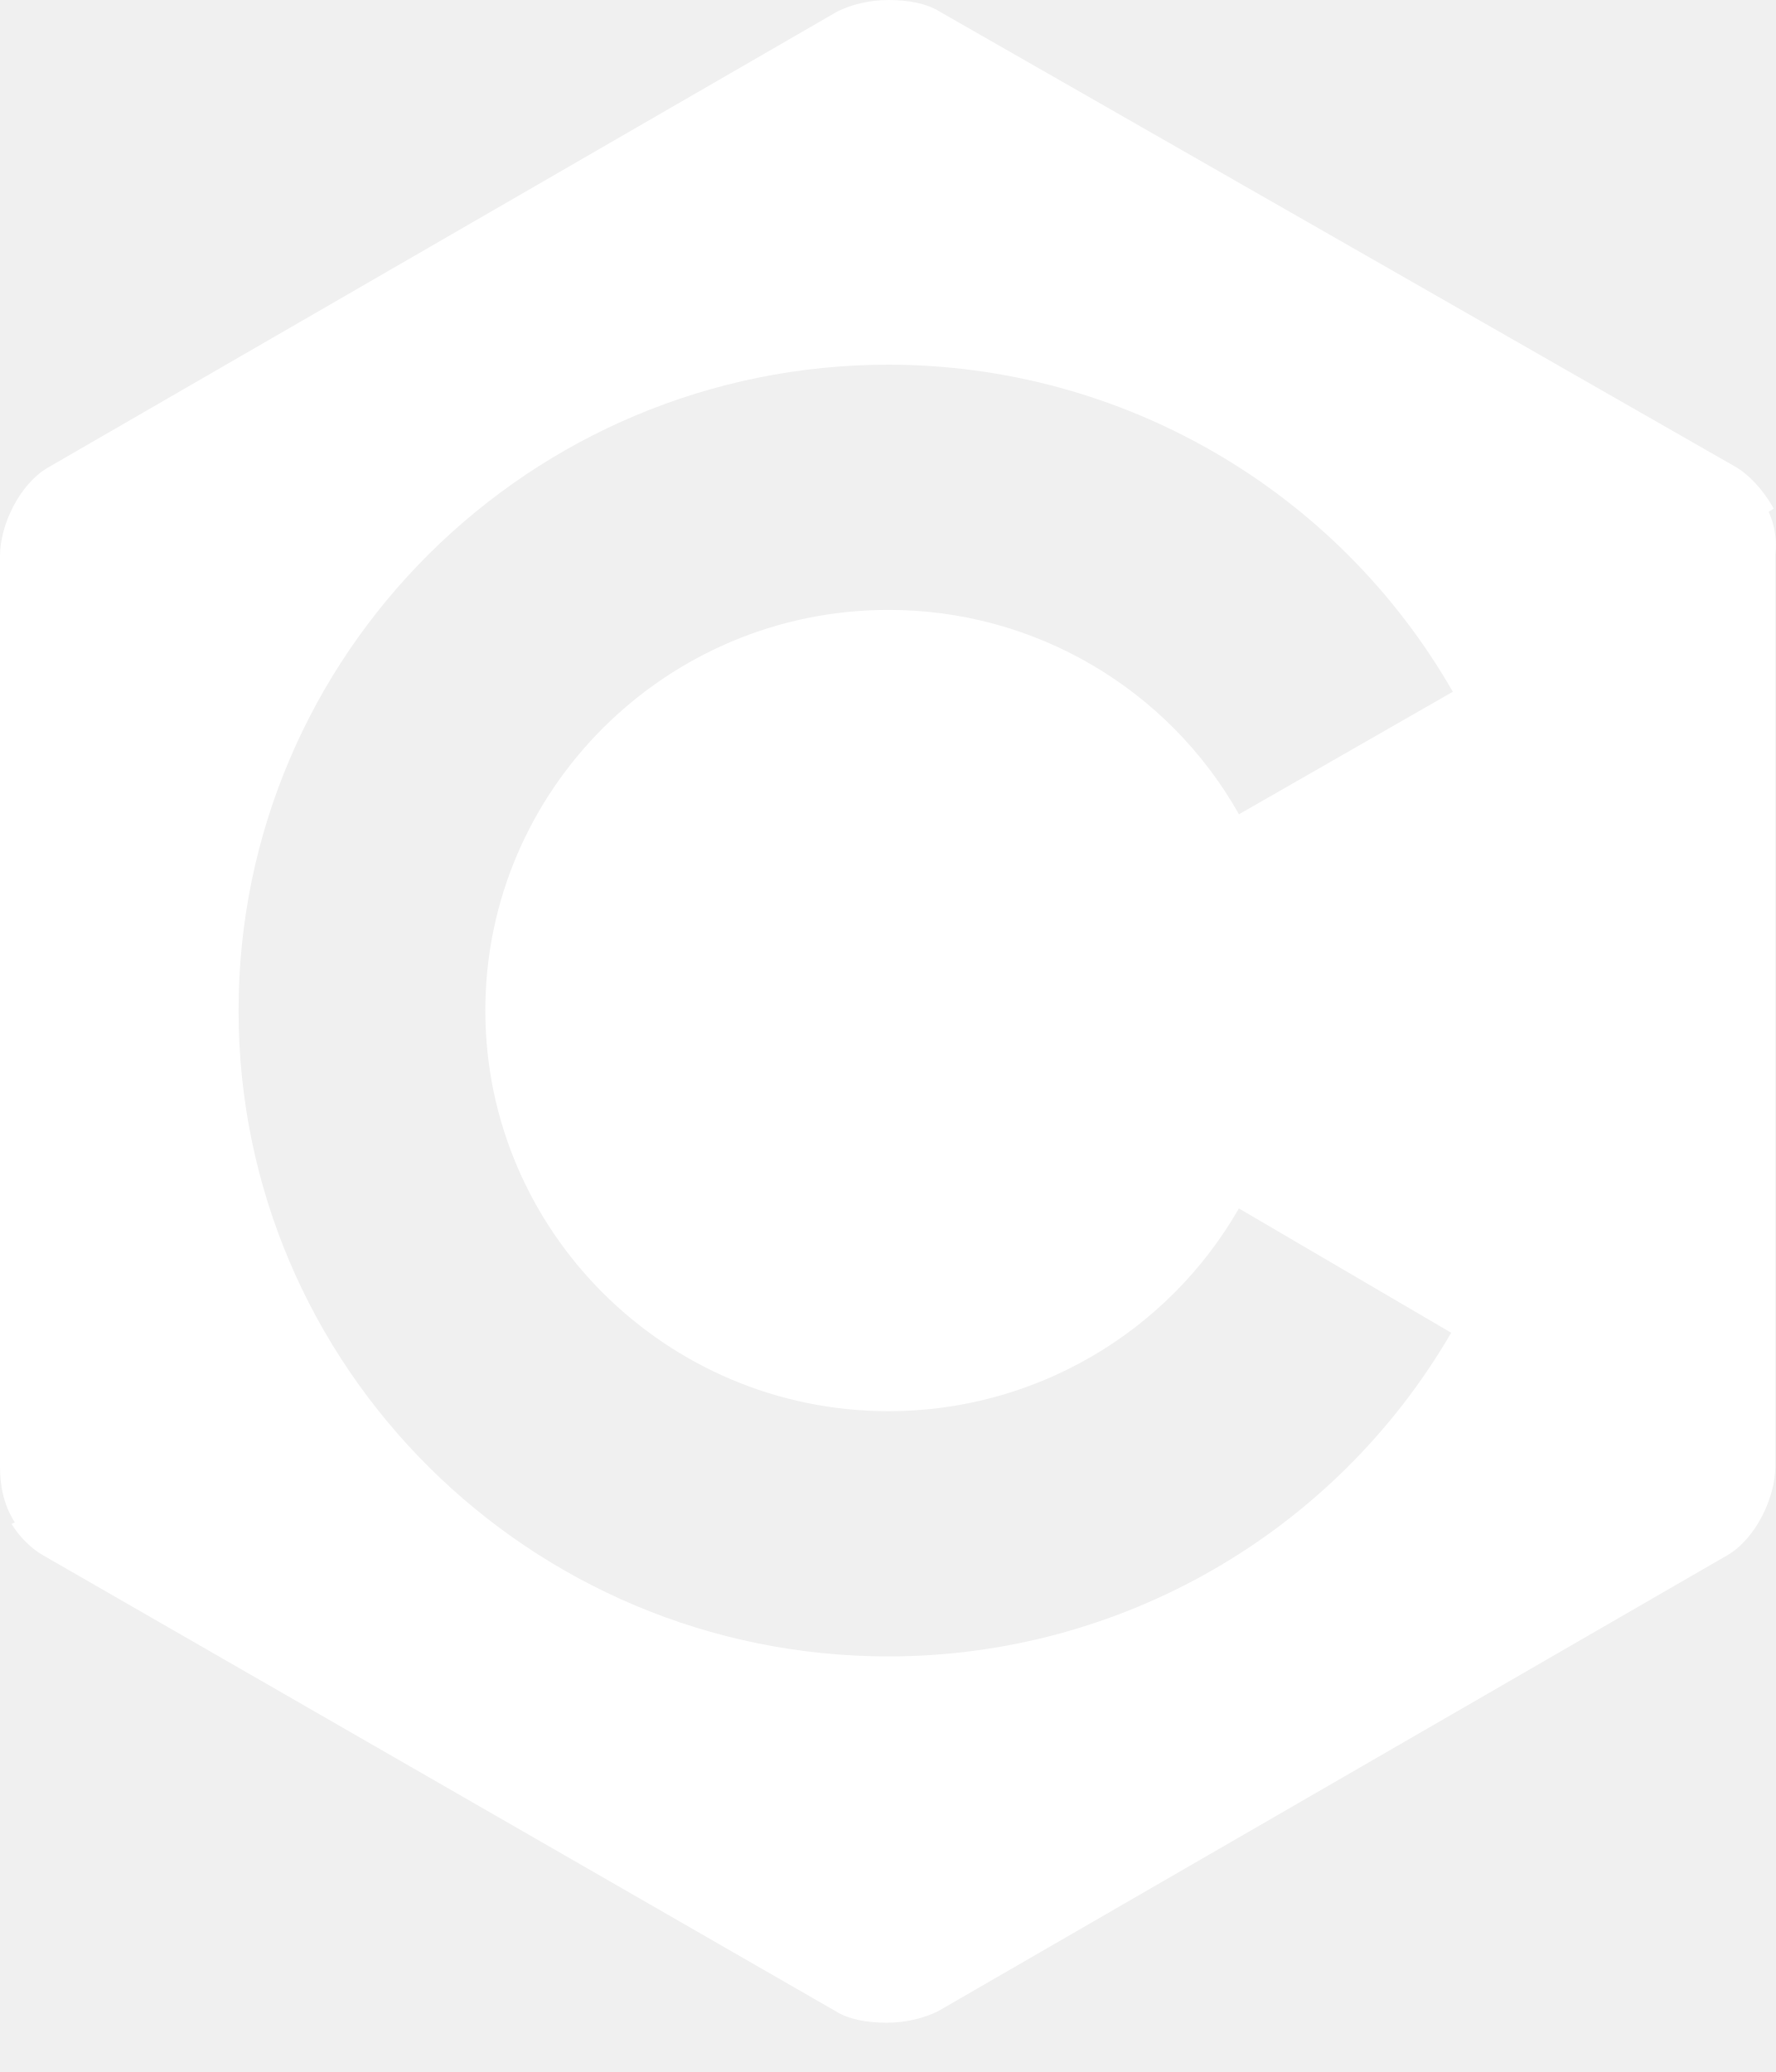
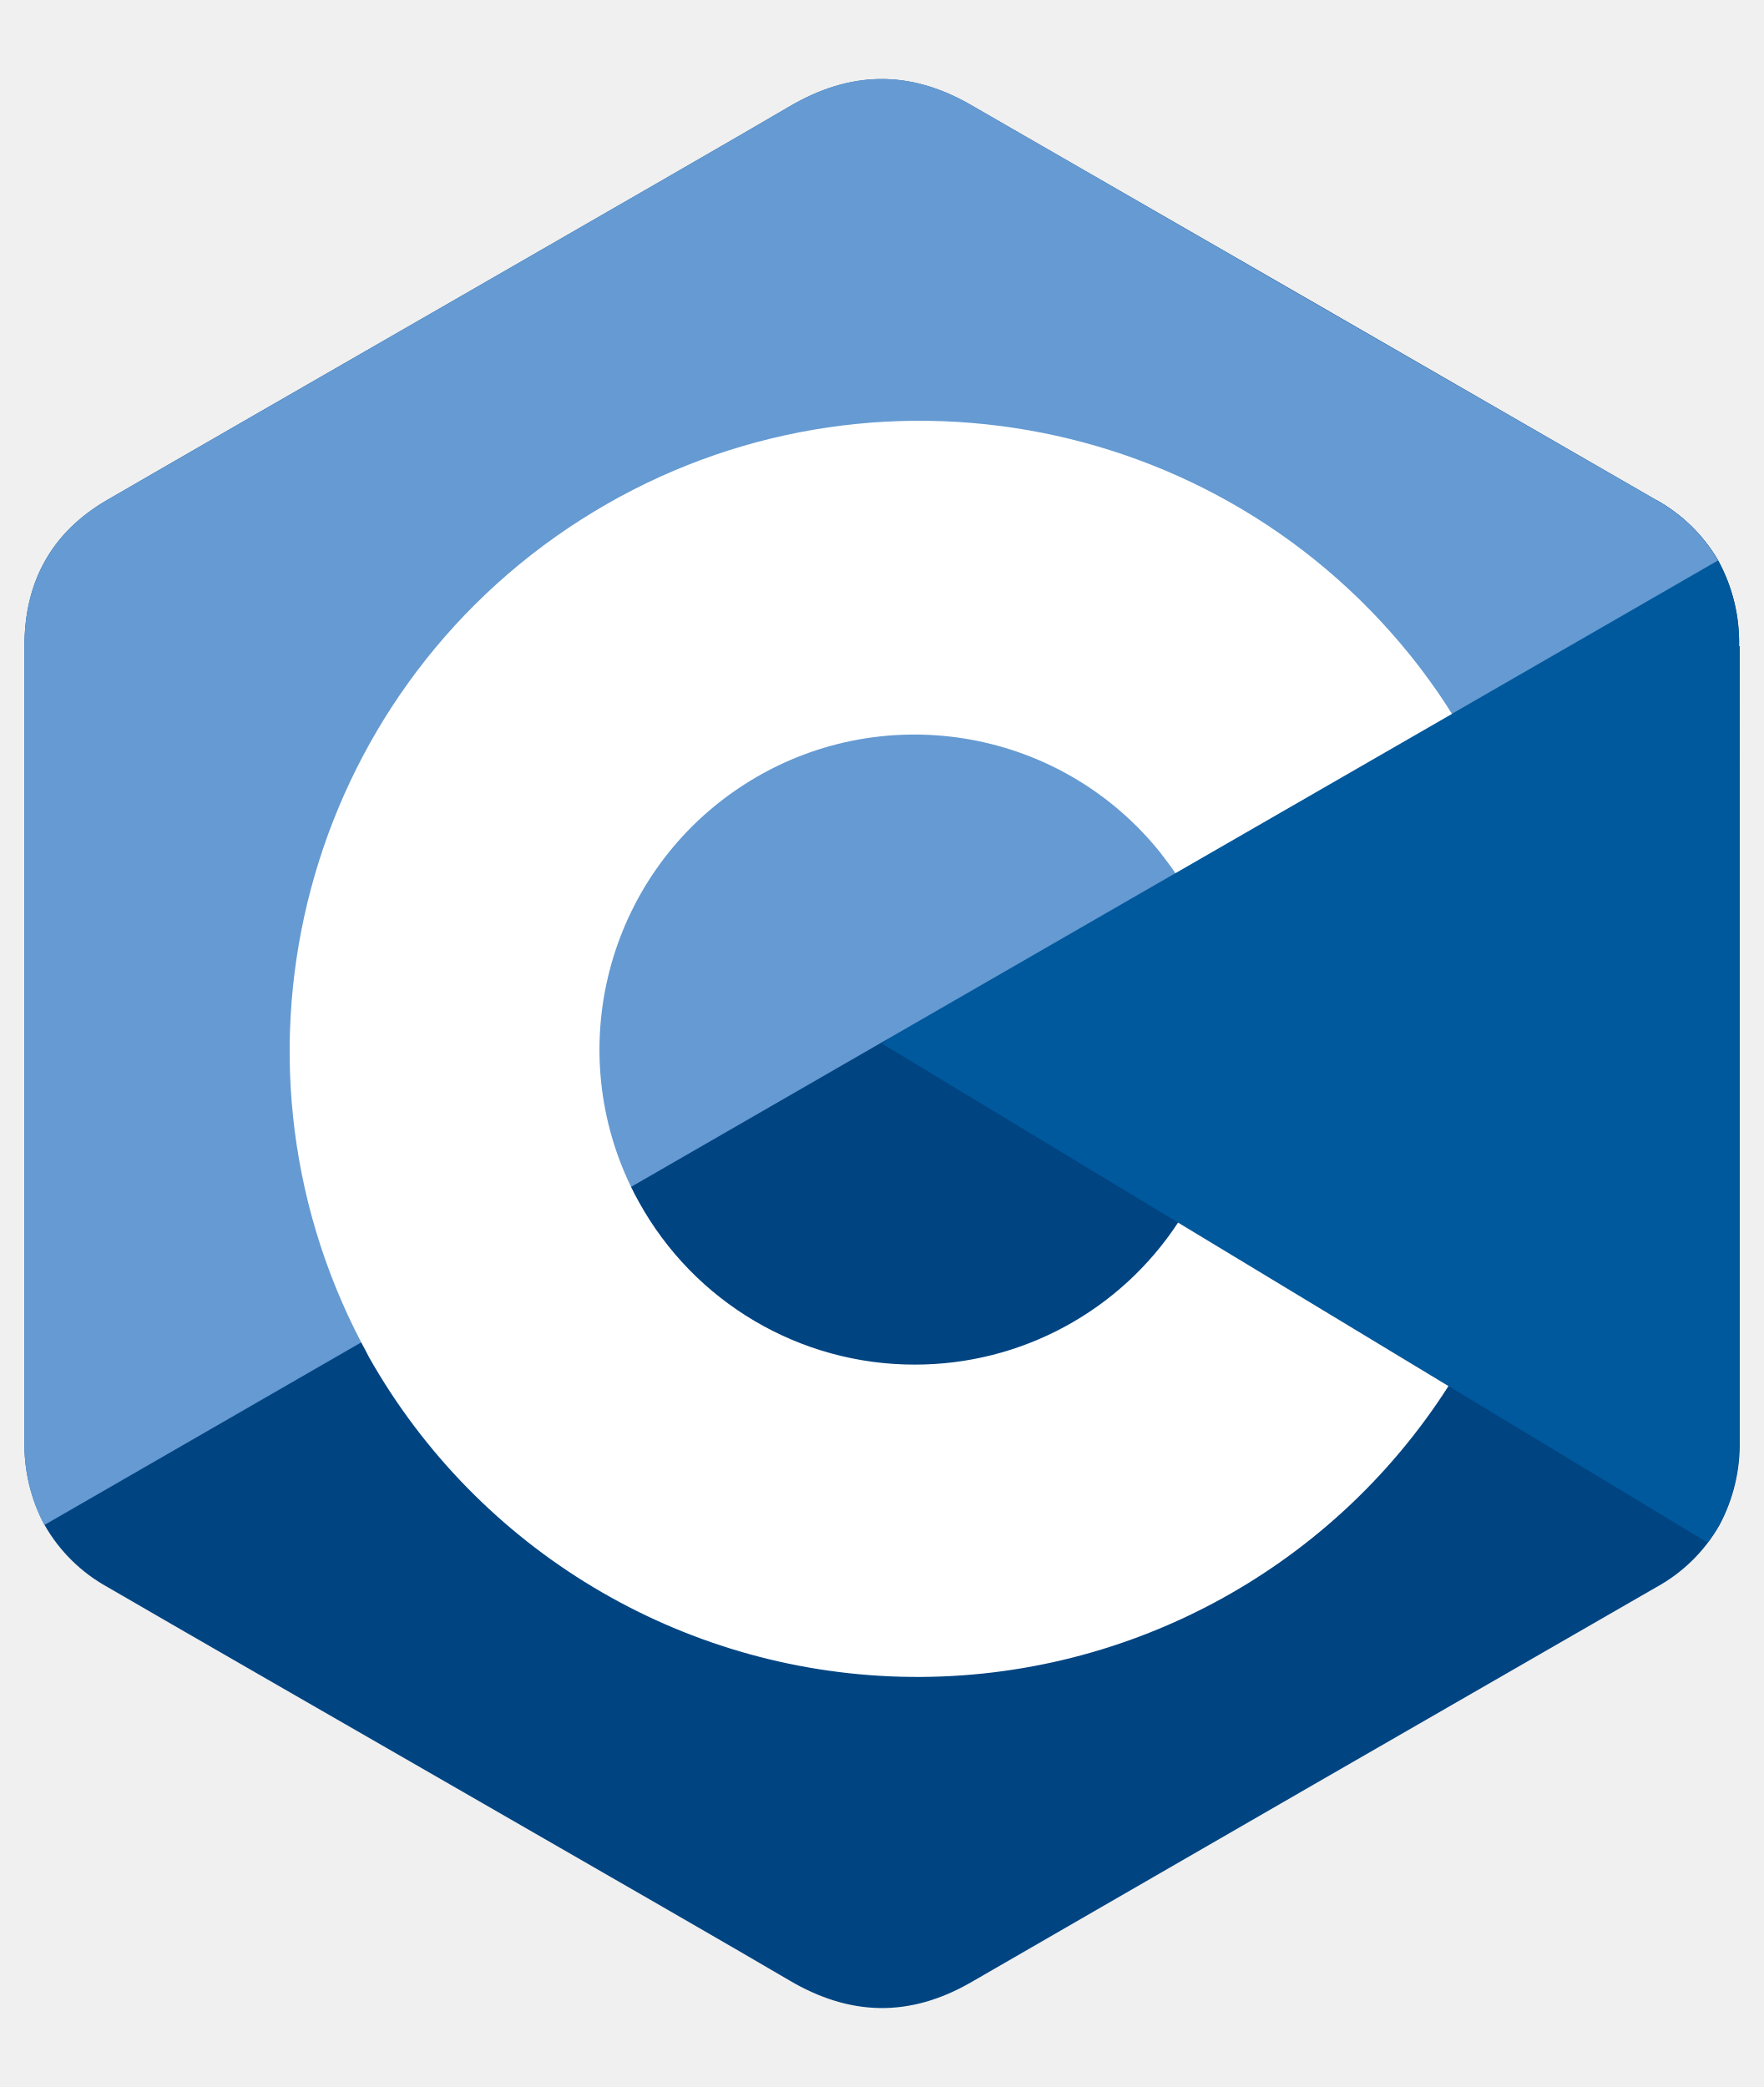
- <svg xmlns="http://www.w3.org/2000/svg" fill="current" viewBox="0 0 24 28" class="">
-   <path fill="white" d="M23.903 6.916l.067-.044c-.134-.243-.334-.464-.534-.574L12.696.155C12.518.045 12.274 0 12.007 0c-.267 0-.511.066-.69.155L.646 6.32C.267 6.54 0 7.093 0 7.513v12.308c0 .243.044.508.2.752l-.044.022c.11.176.266.331.422.42l10.718 6.165c.178.11.422.154.689.154.267 0 .511-.066.69-.154l10.672-6.165c.378-.221.645-.774.645-1.194V7.491c.022-.177 0-.376-.089-.575zM12.007 19.07a5.455 5.455 0 004.736-2.74l2.869 1.68a8.794 8.794 0 01-7.605 4.374c-4.847 0-8.783-3.91-8.783-8.728 0-4.817 3.936-8.728 8.783-8.728a8.796 8.796 0 017.627 4.42l-2.89 1.656a5.43 5.43 0 00-4.737-2.762c-3.002 0-5.448 2.431-5.448 5.414 0 2.983 2.446 5.414 5.448 5.414z" />
+ <svg xmlns="http://www.w3.org/2000/svg" viewBox="32.186 20.47 223.685 247.06" width="2113" height="2500">
+   <path d="M252.71 93.61a21.67 21.67 0 0 0-2.65-10.87 20.74 20.74 0 0 0-7.87-7.67Q198.77 50 155.32 25c-7.8-4.51-15.36-4.35-23.11.23C120.69 32 63 65.09 45.81 75.06c-7.08 4.1-10.52 10.38-10.52 18.54v100.8a21.77 21.77 0 0 0 2.55 10.66 20.63 20.63 0 0 0 8 7.88c17.19 10 74.89 43.05 86.41 49.85 7.75 4.58 15.31 4.74 23.12.23q43.41-25.08 86.87-50.09a20.63 20.63 0 0 0 8-7.88 21.77 21.77 0 0 0 2.55-10.66V93.61z" fill="#004482" />
+   <path d="M252.73 194.4a21.72 21.72 0 0 1-2.55 10.66 18.58 18.58 0 0 1-1.45 2.24L144 144l98.19-68.93a20.72 20.72 0 0 1 7.86 7.67 21.57 21.57 0 0 1 2.66 10.87c.02 33.6.02 100.79.02 100.79z" fill="#00599c" />
+   <path d="M250.05 82.74L37.81 205.06a21.75 21.75 0 0 1-2.53-10.65V93.6c0-8.16 3.45-14.44 10.52-18.54C63 65.09 120.69 32 132.22 25.21c7.73-4.58 15.3-4.74 23.1-.23q43.41 25.08 86.87 50.09a20.72 20.72 0 0 1 7.86 7.67z" fill="#659ad2" />
+   <path d="M148.2 184.72a39.91 39.91 0 0 1-35-20.63q-.53-.94-1-1.92A39.94 39.94 0 0 1 179 119.4c.53.64 1 1.31 1.53 2 .24.33.48.66.7 1l35.07-20.2q-1.28-2.06-2.68-4c-.49-.69-1-1.35-1.48-2A79.9 79.9 0 0 0 78 181.92c.34.64.69 1.27 1 1.9a79.91 79.91 0 0 0 136.86 3.62l-34.29-20.73a39.88 39.88 0 0 1-33.37 18.01z" fill="#fff" />
</svg>
